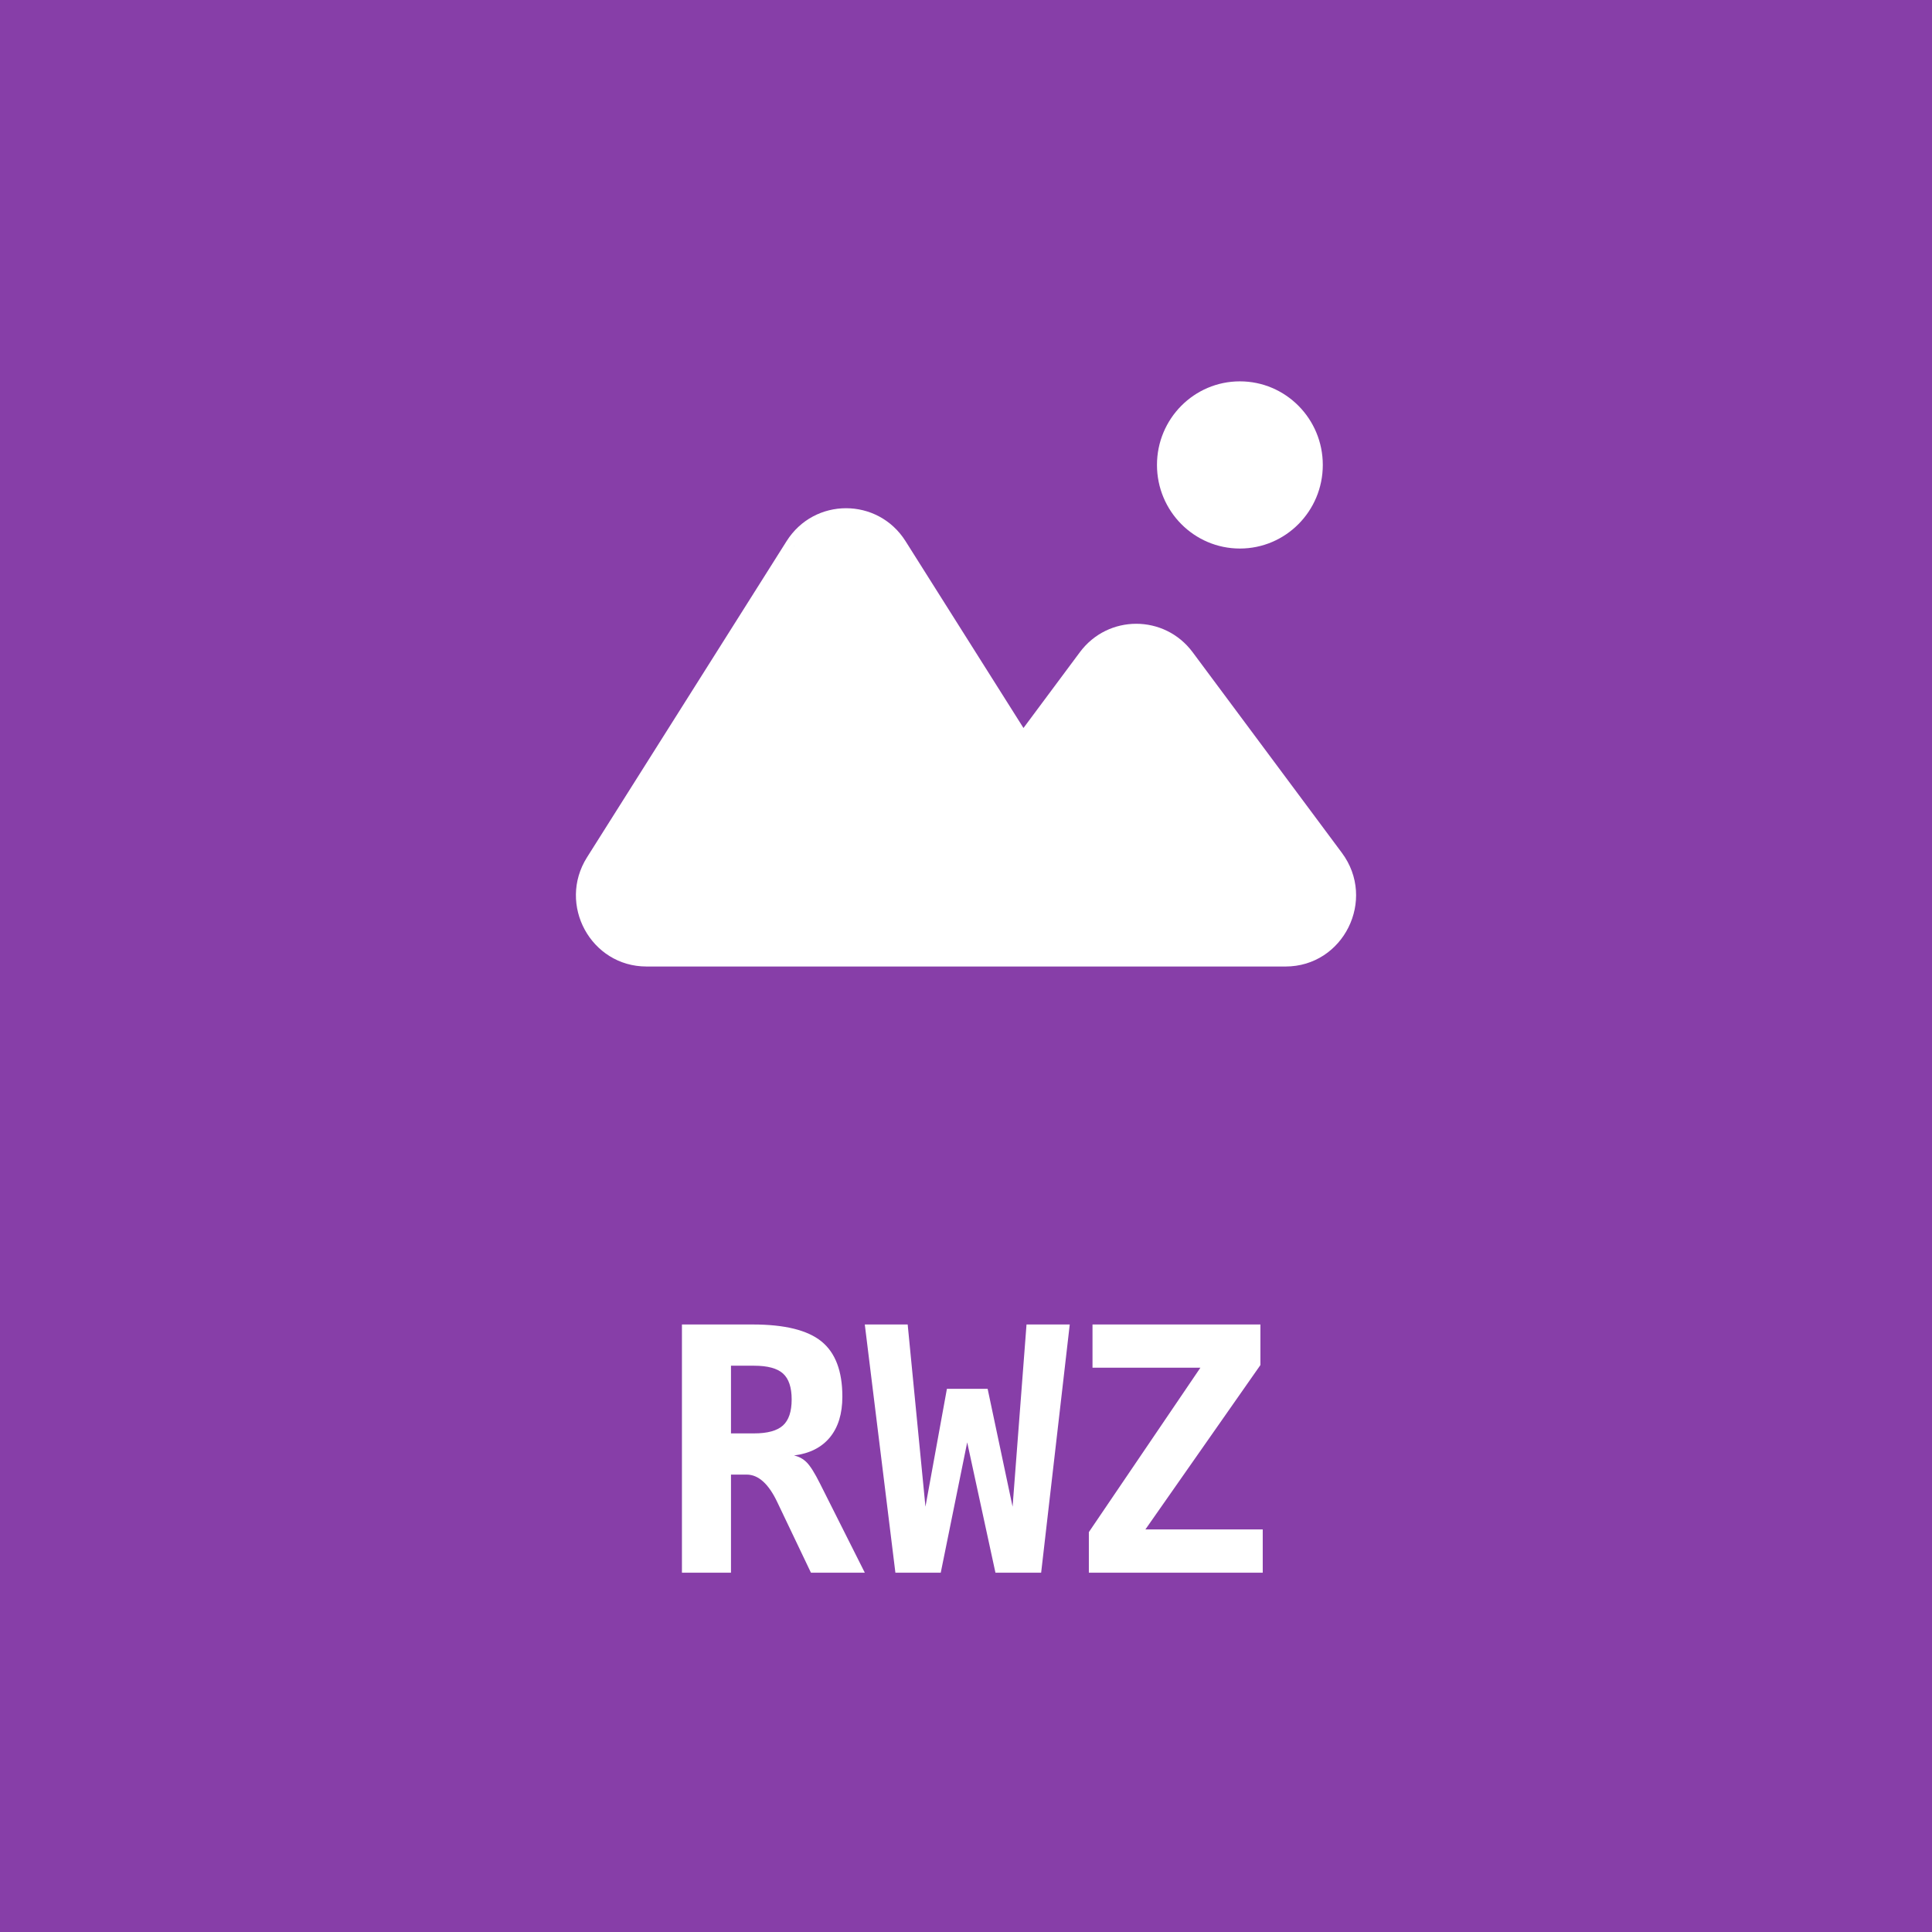
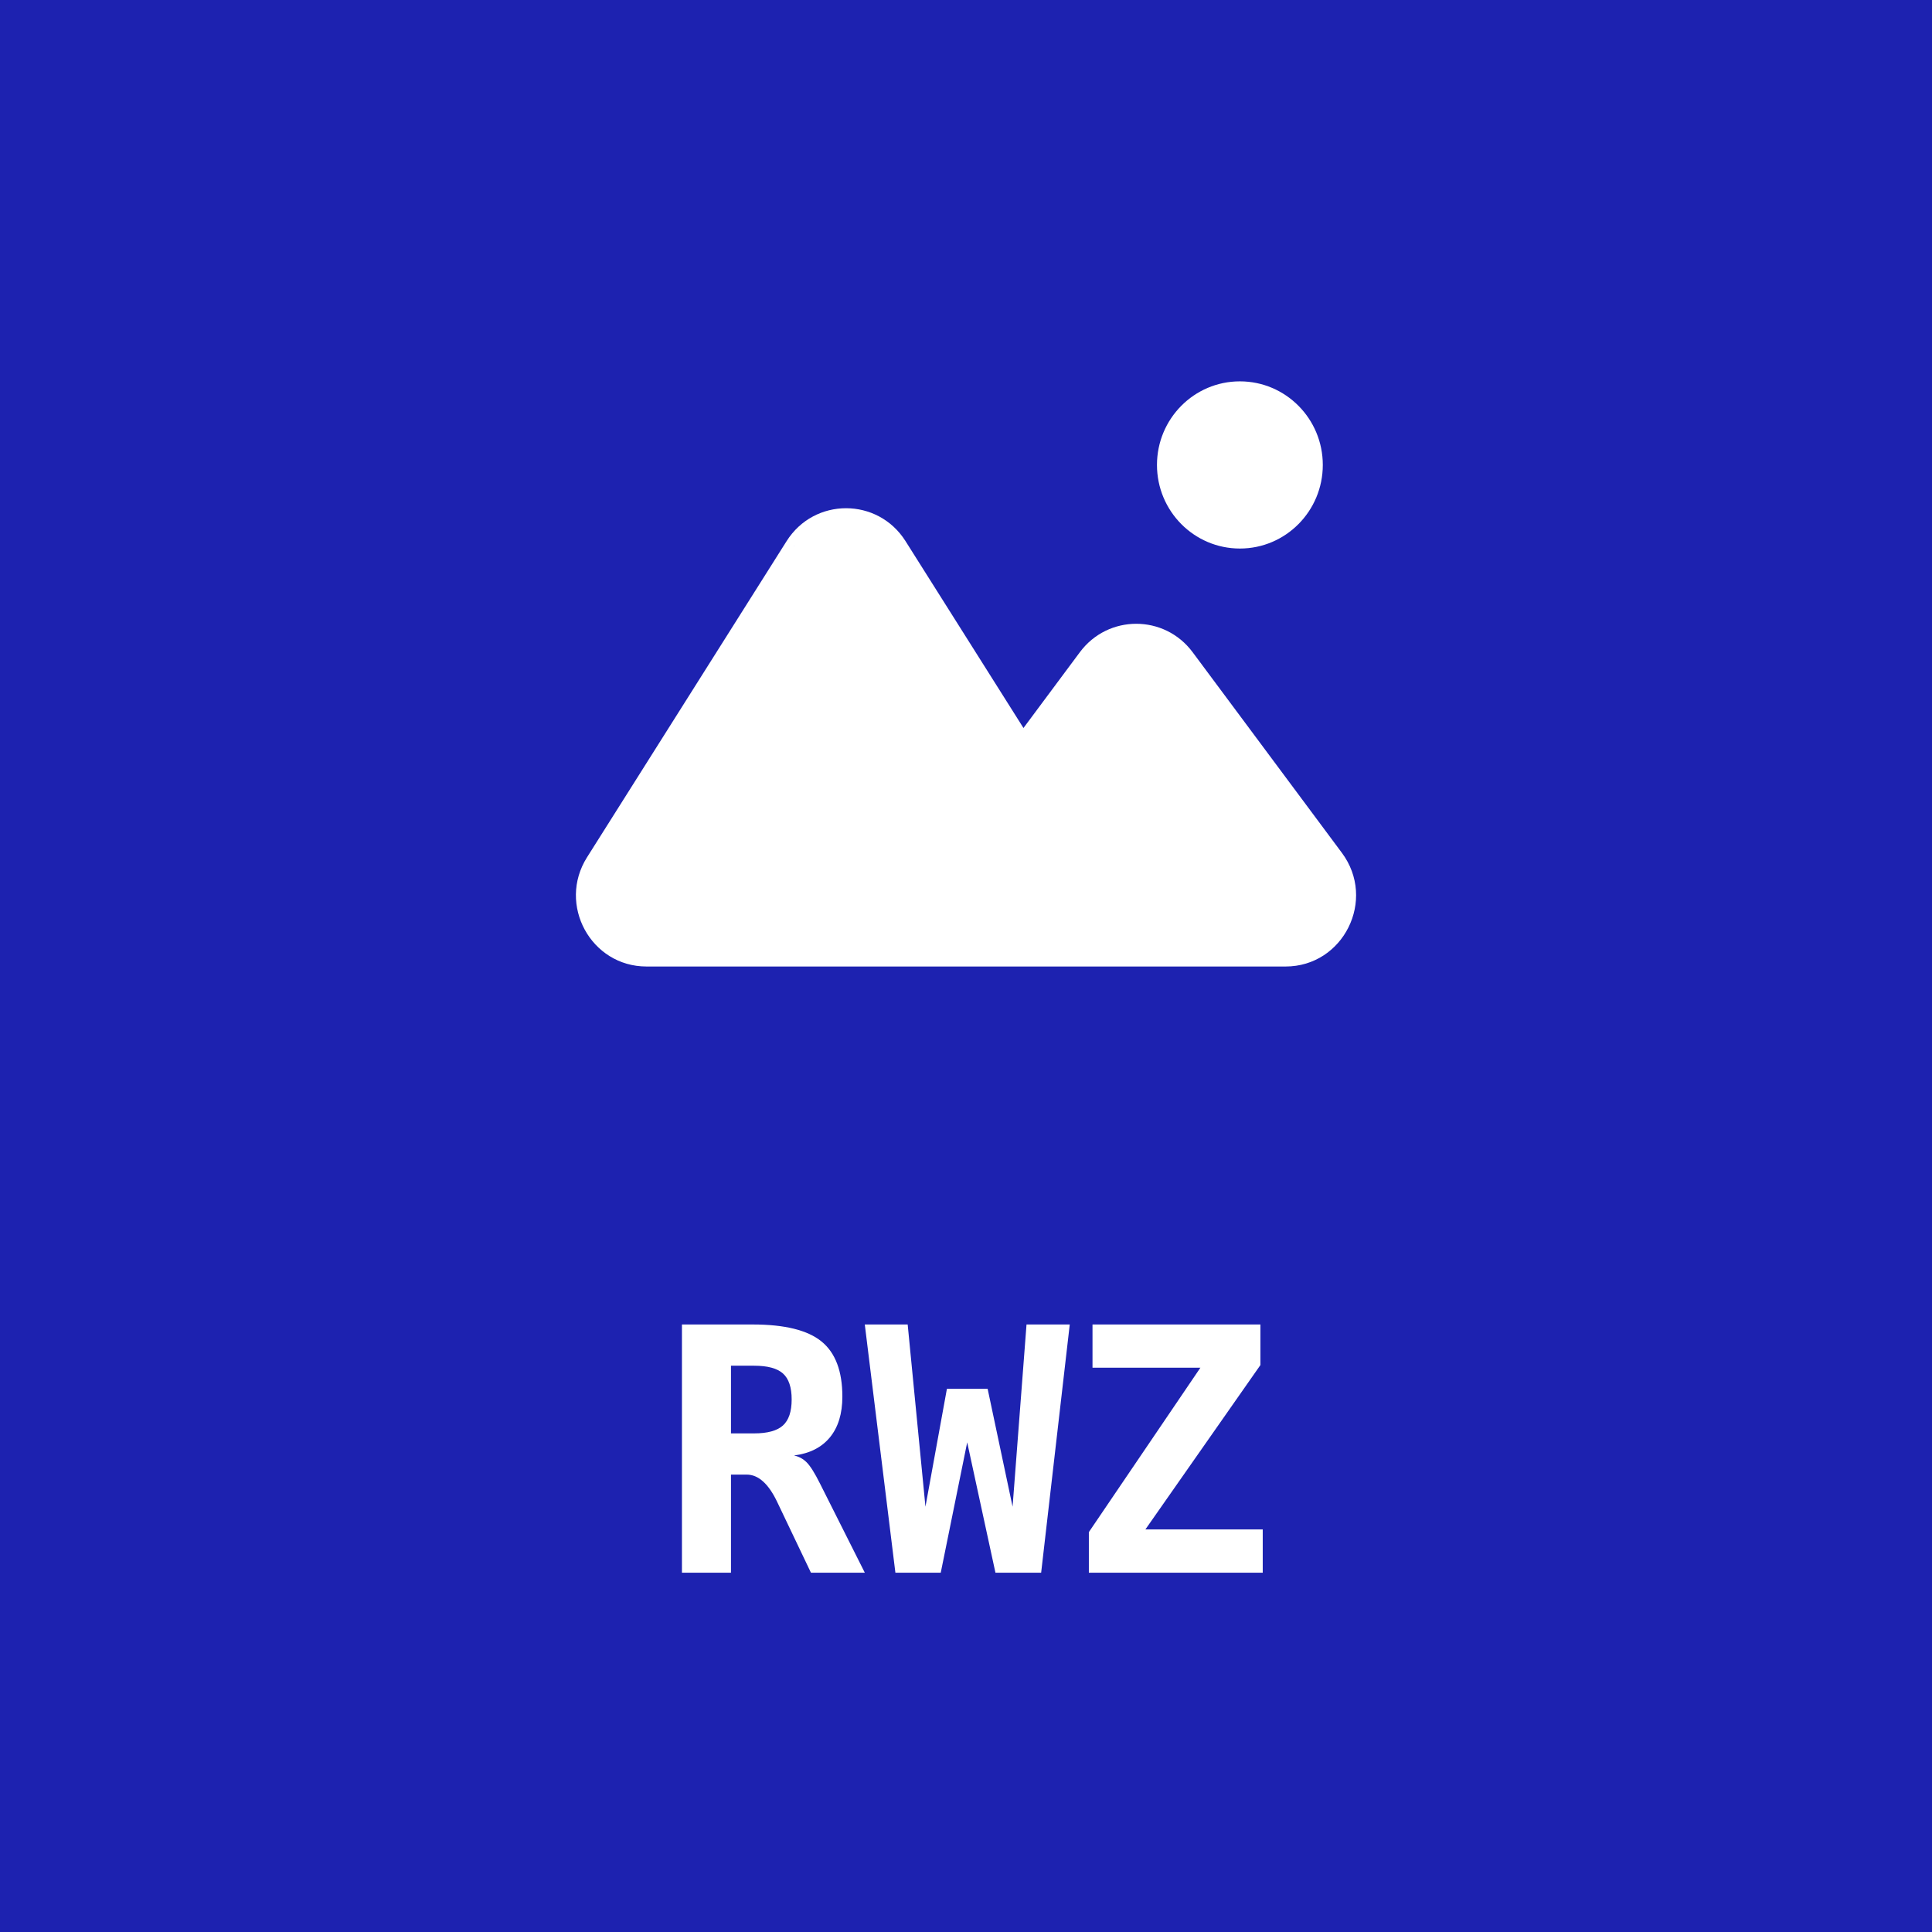
<svg xmlns="http://www.w3.org/2000/svg" width="4e3" height="4e3" version="1.1" viewBox="0 0 1058.3 1058.3">
  <g transform="matrix(1.1128 0 0 1.1128 -59.706 -59.706)">
-     <rect x="53.654" y="53.654" width="951.03" height="951.03" rx="0" ry="0" fill="#873ea8" stroke="#873ea8" stroke-linecap="round" stroke-linejoin="round" stroke-miterlimit="0" stroke-width="107.31" style="paint-order:stroke fill markers" />
+     <rect x="53.654" y="53.654" width="951.03" height="951.03" rx="0" ry="0" fill="#1d22b0" stroke="#1d22b0" stroke-linecap="round" stroke-linejoin="round" stroke-miterlimit="0" stroke-width="107.31" style="paint-order:stroke fill markers" />
    <text x="378.461" y="827.802" fill="#000000" font-family="sans-serif" font-size="167.57px" stroke-width=".265" style="line-height:1.25" xml:space="preserve">
      <tspan x="378.461" y="827.802" fill="#ffffff" font-family="'DejaVu Sans Mono'" font-size="167.57px" font-weight="bold" stroke-width=".265">RWZ</tspan>
    </text>
    <g transform="matrix(.96012 0 0 .96012 185.08 -320.77)" fill="#fff" stroke-width="21.341">
      <ellipse cx="498.8" cy="628.35" rx="42.509" ry="42.857" />
      <path d="m369.15 874.78h-174.59c-20.131 0-32.326-22.402-21.521-39.521l102.32-162.1c10.025-15.879 33.016-15.879 43.034 0l68.732 108.88 38.134-51.259c10.202-13.715 30.606-13.715 40.809 0l76.516 102.86c12.604 16.952 0.803 41.143-20.404 41.143h-122.98z" clip-rule="evenodd" fill-rule="evenodd" />
      <path d="m173.04 835.26 8.965 5.75zm102.32-162.1 8.965 5.75zm43.034 0 8.973-5.75zm68.732 108.88-8.965 5.75c1.848 2.964 5.061 4.819 8.555 4.957 3.454 0.162 6.828-1.466 8.909-4.276zm38.134-51.259-8.507-6.431zm40.809 0 8.499-6.431zm76.516 102.86 8.499-6.431zm-348.02 51.857h174.59v-21.428h-174.59zm-30.486-55.987c-15.303 24.251 2.008 55.987 30.486 55.987v-21.428c-11.745 0-18.854-13.068-12.556-23.053zm102.32-162.1-102.32 162.1 17.93 11.505 102.32-162.1zm60.972 0c-14.203-22.495-46.769-22.495-60.972 0l17.93 11.504c5.864-9.262 19.264-9.262 25.104 0zm68.724 108.88-68.724-108.88-17.938 11.504 68.732 108.88zm20.661-51.935-38.134 51.259 17.006 12.857 38.134-51.259zm57.815 0c-14.452-19.429-43.363-19.429-57.815 0l17.006 12.857c5.945-8.002 17.85-8.002 23.802 0zm76.516 102.86-76.516-102.86-17.006 12.857 76.516 102.86zm-28.903 58.286c29.771 0 46.769-34.271 28.903-58.286l-17.006 12.857c7.391 9.89 0 24-11.897 24zm-122.98 0h122.98v-21.428h-122.98zm-30.052 0h30.052v-21.428h-30.052z" />
    </g>
  </g>
</svg>
